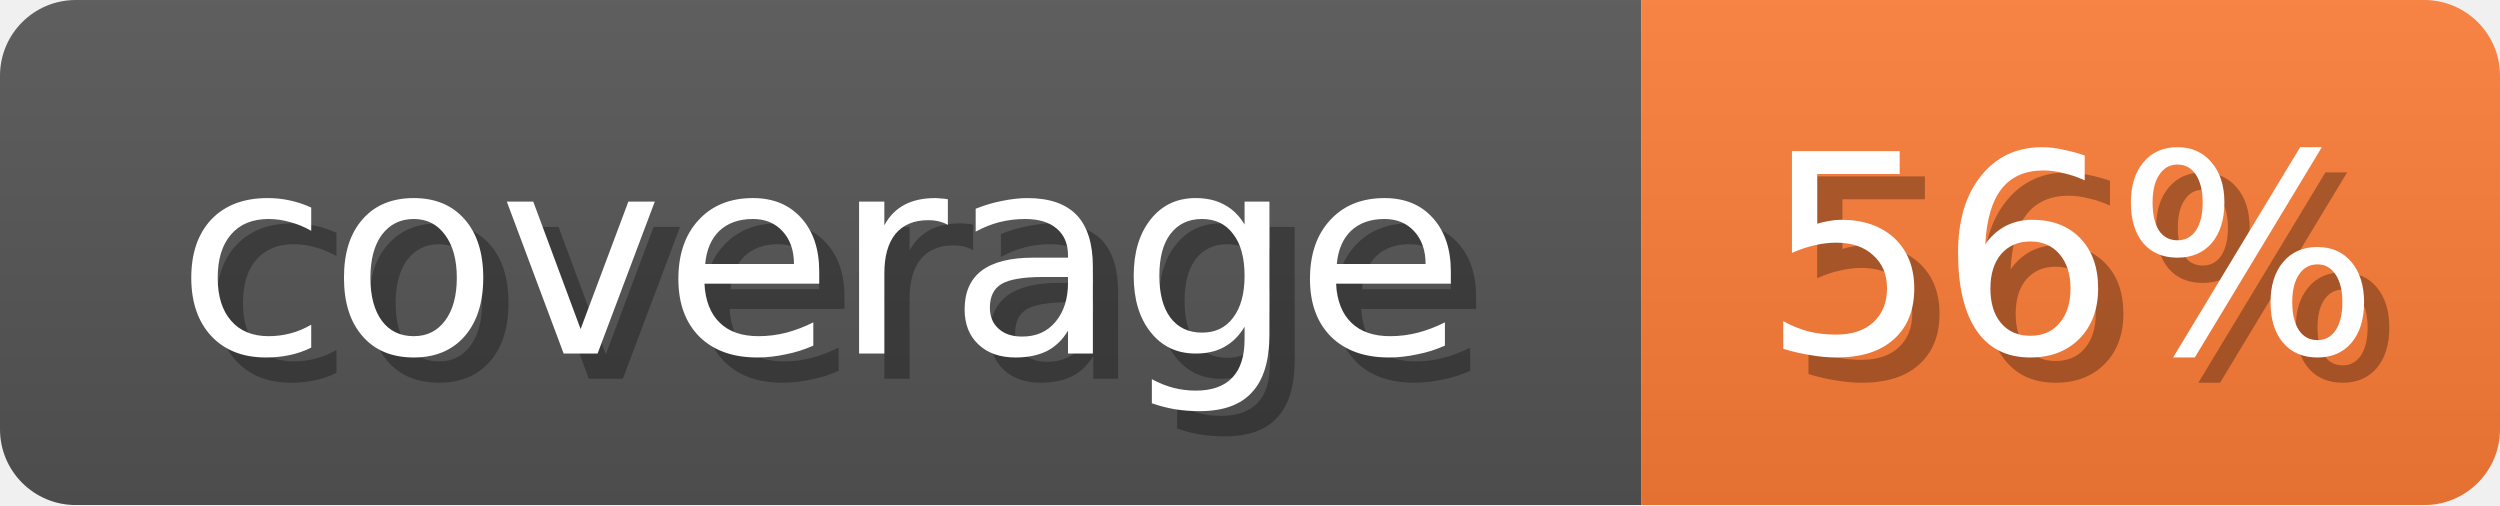
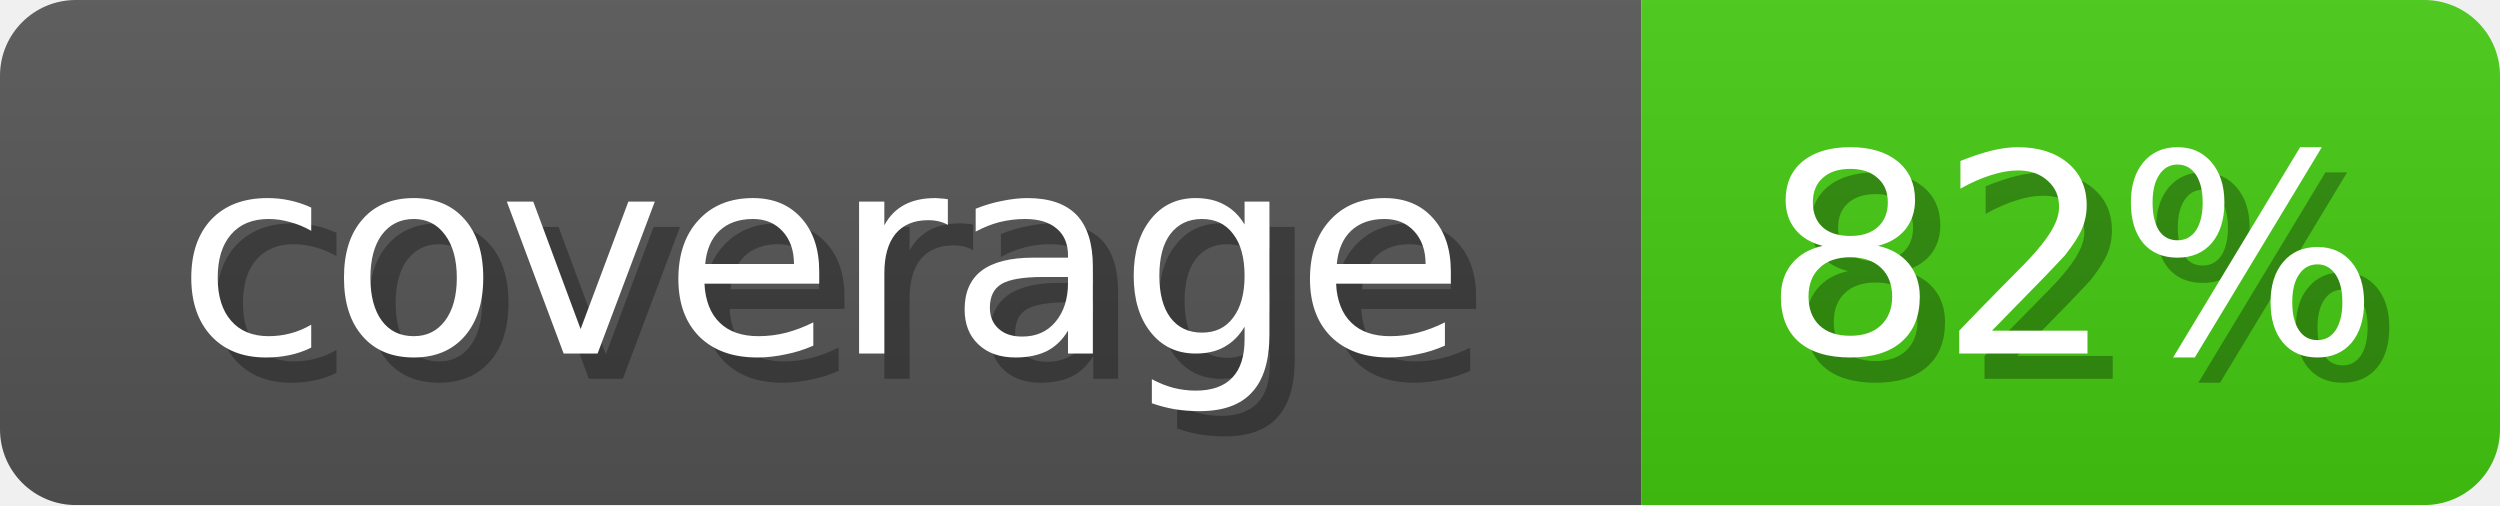
<svg xmlns="http://www.w3.org/2000/svg" width="99" height="20">
  <linearGradient id="b" x2="0" y2="100%">
    <stop offset="0" stop-color="#bbb" stop-opacity=".1" />
    <stop offset="1" stop-opacity=".1" />
  </linearGradient>
  <mask id="anybadge_1">
    <rect width="99" height="20" rx="3" fill="#fff" />
  </mask>
  <g mask="url(#anybadge_1)">
    <path fill="#555" d="M0 0h65v20H0z" />
-     <path fill="#FE7D37" d="M65 0h34v20H65z" />
+     <path fill="#4C1" d="M65 0h34v20H65z" />
    <path fill="url(#b)" d="M0 0h99v20H0z" />
  </g>
  <g fill="#fff" text-anchor="middle" font-family="DejaVu Sans,Verdana,Geneva,sans-serif" font-size="11">
    <text x="33.5" y="15" fill="#010101" fill-opacity=".3">coverage</text>
    <text x="32.5" y="14">coverage</text>
  </g>
  <g fill="#fff" text-anchor="middle" font-family="DejaVu Sans,Verdana,Geneva,sans-serif" font-size="11">
-     <text x="83.0" y="15" fill="#010101" fill-opacity=".3">56%</text>
-     <text x="82.0" y="14">56%</text>
+     <text x="83.0" y="15" fill="#010101" fill-opacity=".3">82%</text>
+     <text x="82.0" y="14">82%</text>
  </g>
</svg>
